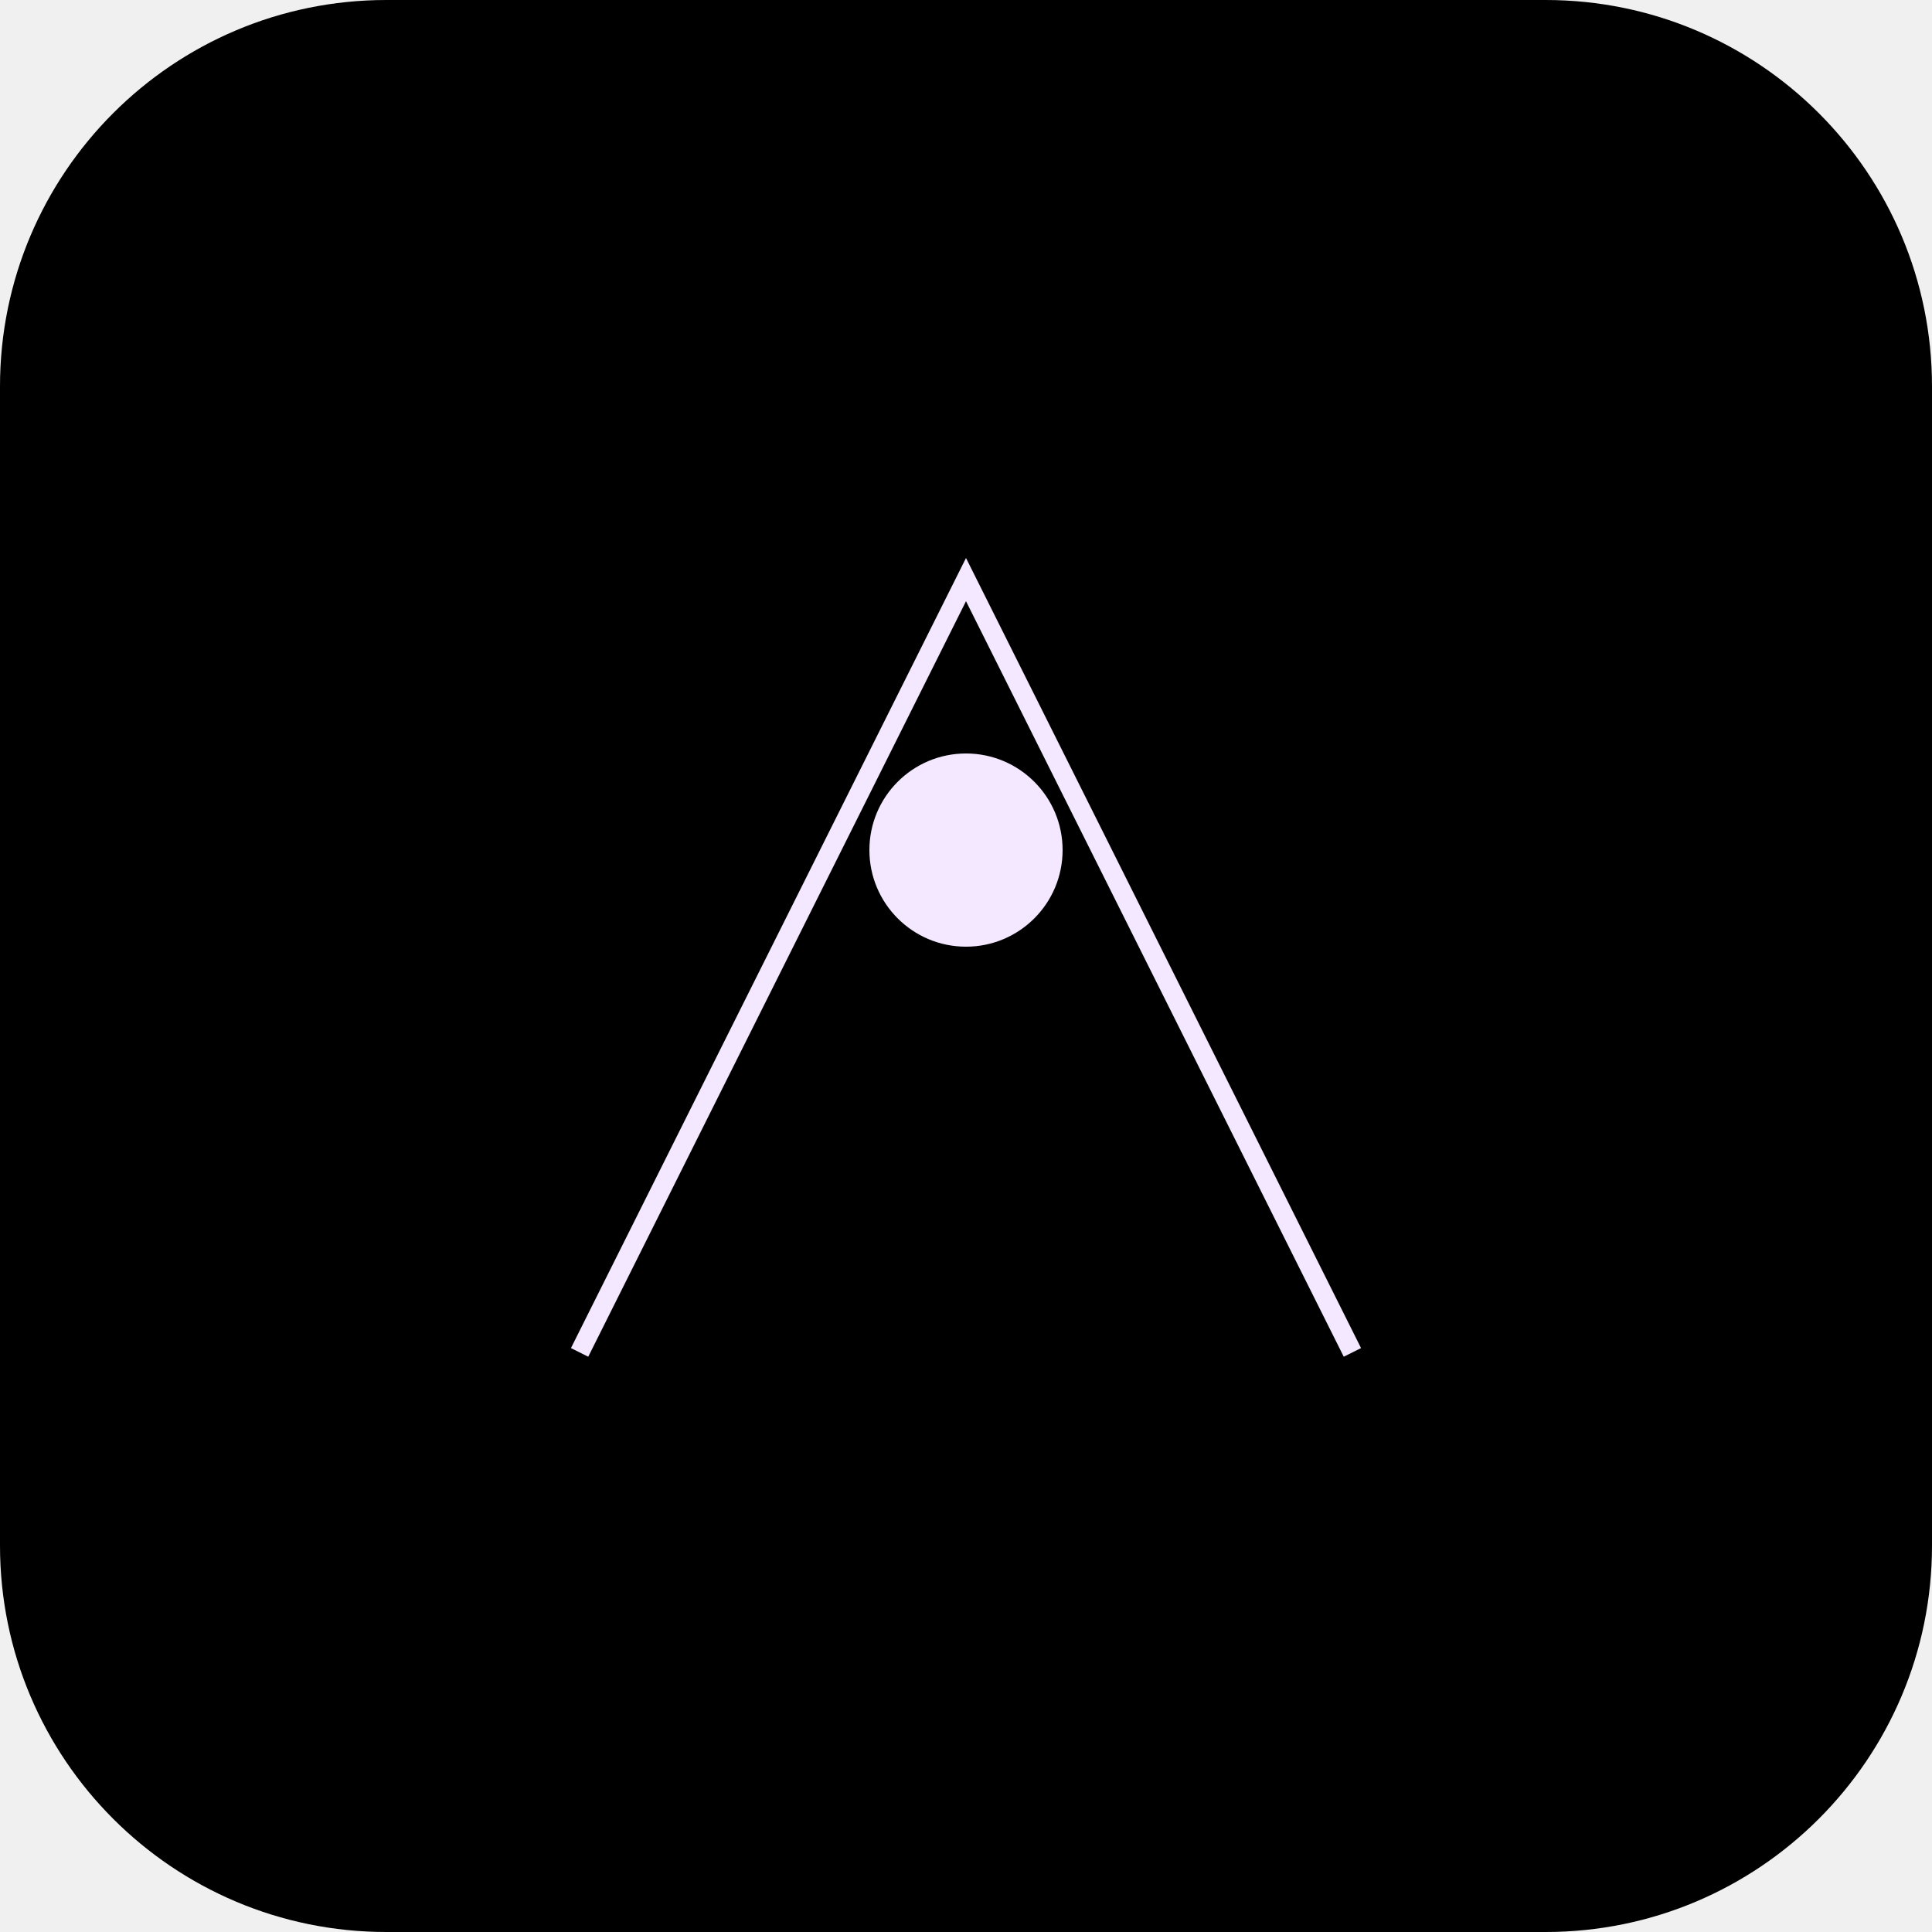
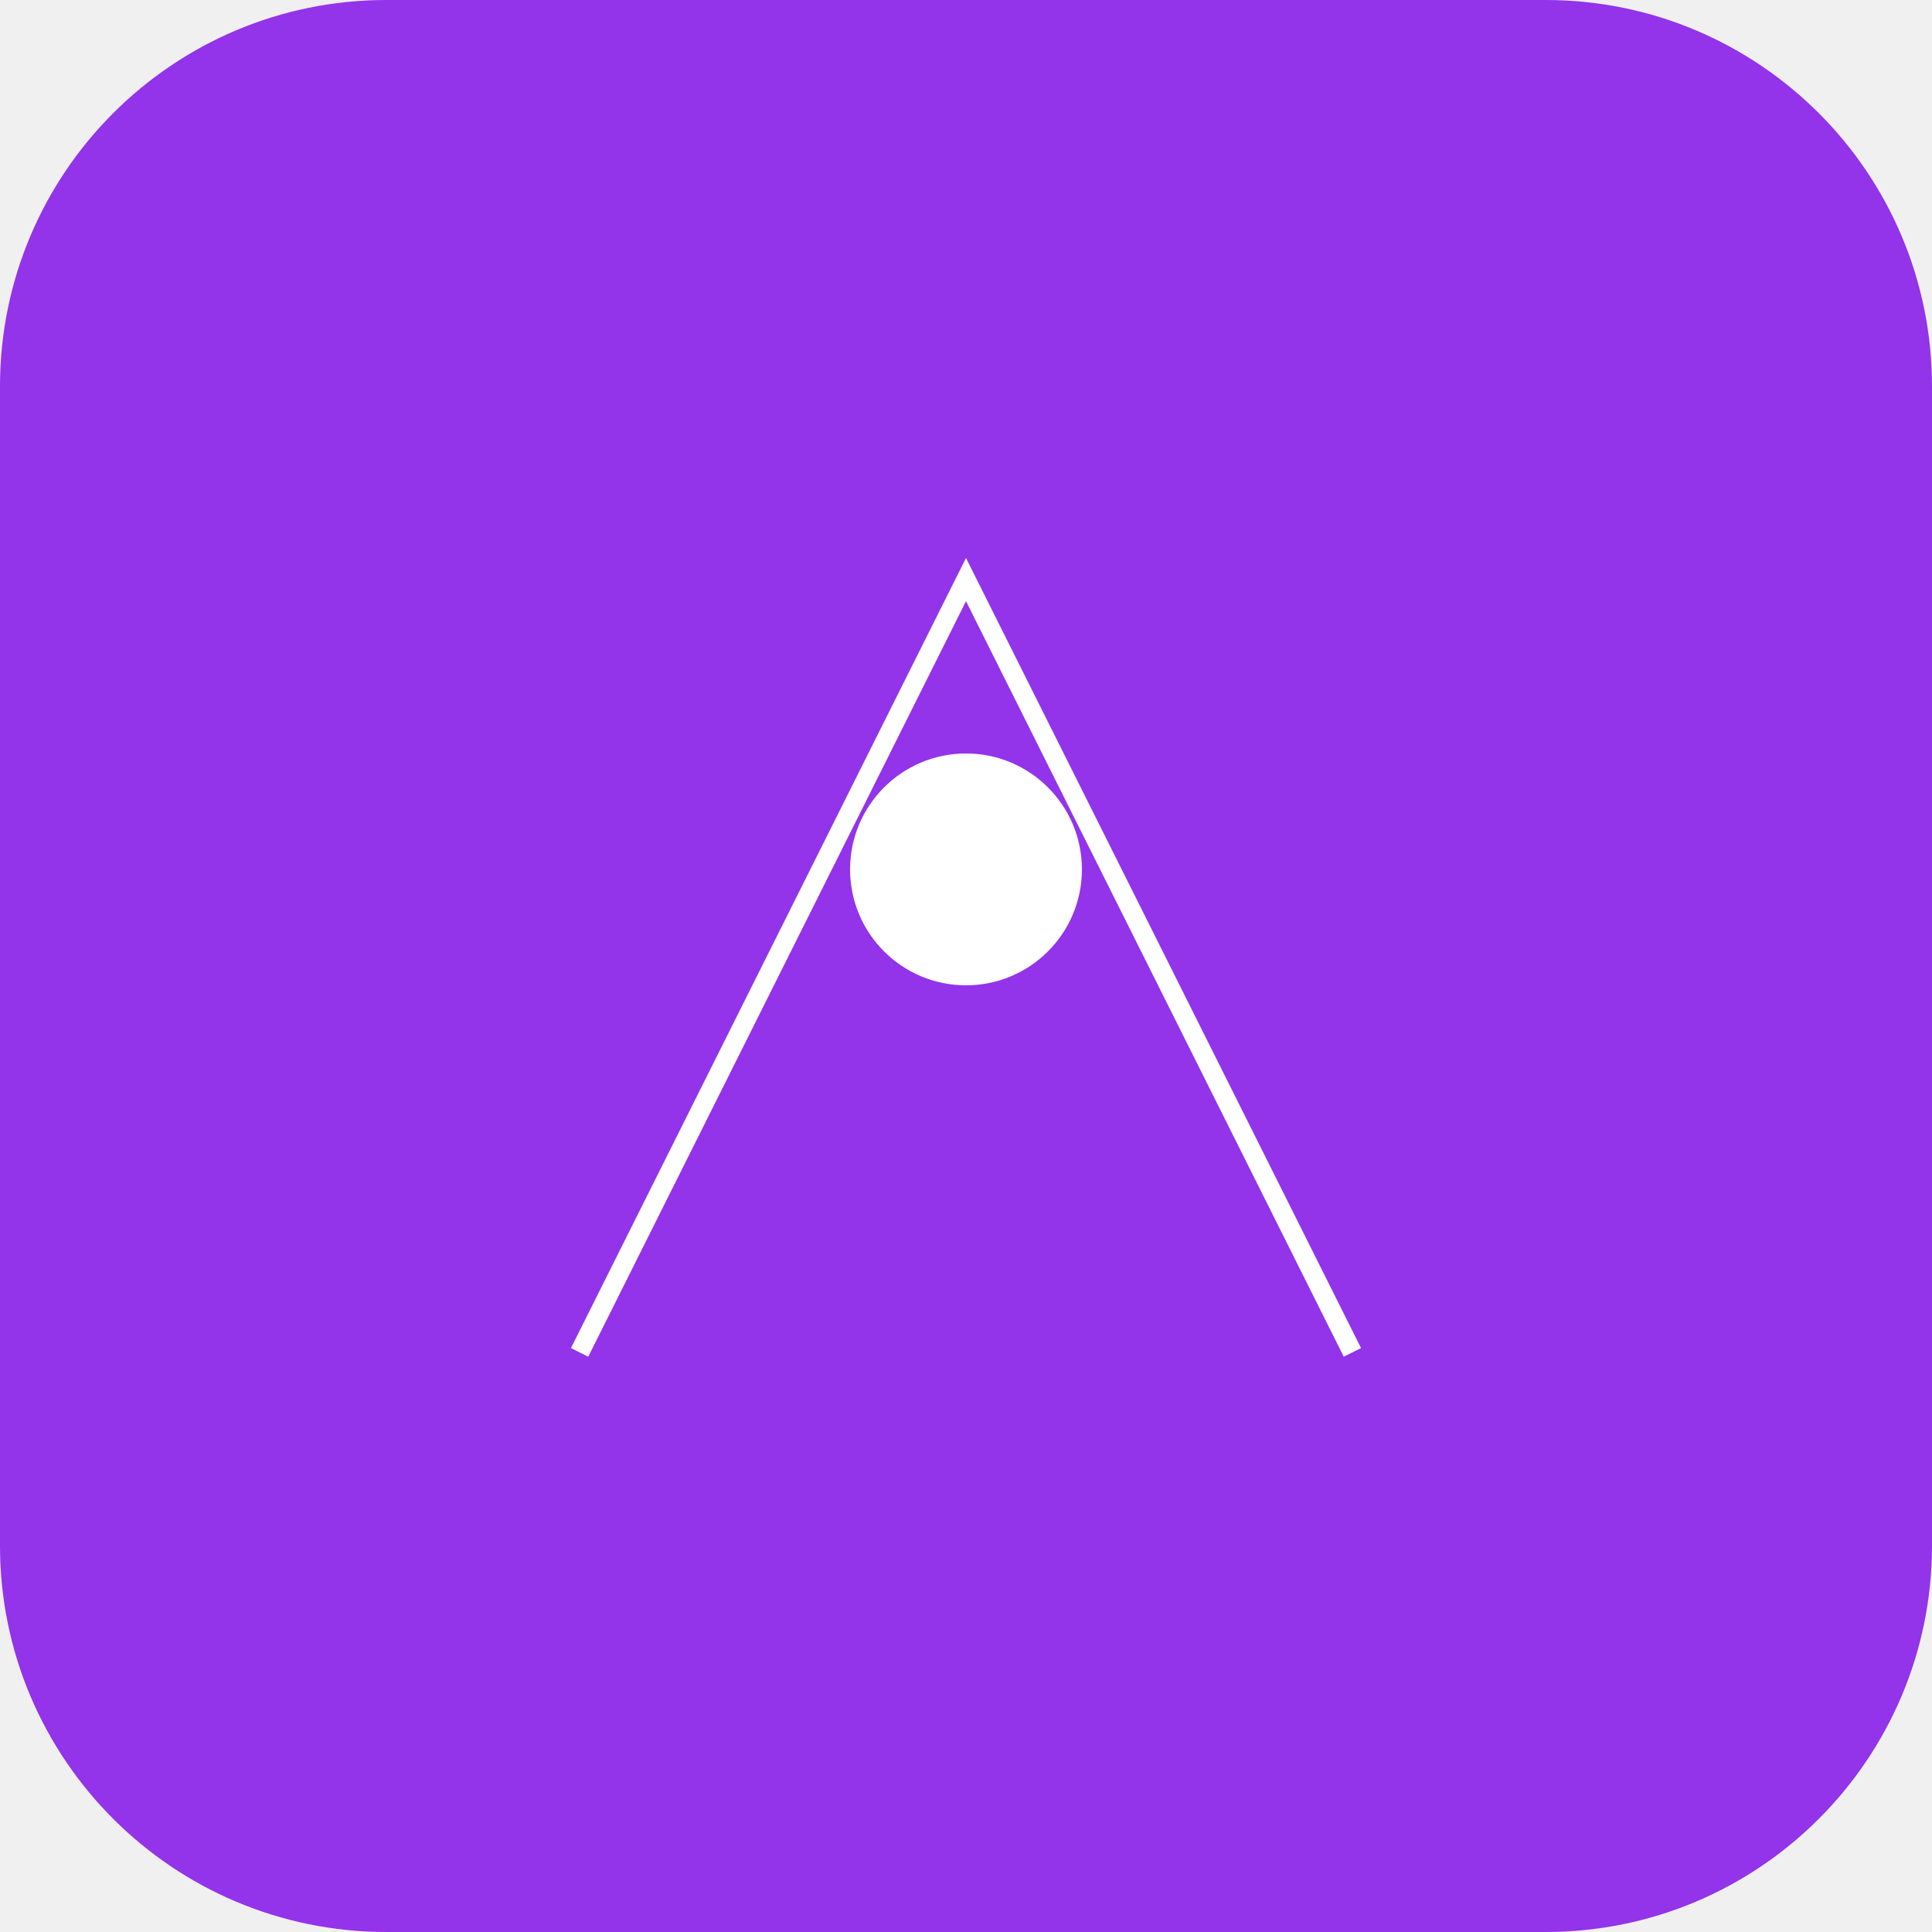
- <svg xmlns="http://www.w3.org/2000/svg" width="100" height="100" viewBox="0 0 100 100" fill="none">
-   <rect width="100" height="100" rx="20" fill="url(#logo-gradient)" />
-   <path d="M30 70 L50 30 L70 70" stroke="#f3e8ff" strokeWidth="8" strokeLinecap="round" strokeLinejoin="round" />
-   <circle cx="50" cy="44" r="5" fill="#f3e8ff" />
-   <defs>
-     <linearGradient id="logo-gradient" x1="0" y1="0" x2="100" y2="100" gradientUnits="userSpaceOnUse">
-       <stop stopColor="#9333ea" />
-       <stop offset="1" stopColor="#a855f7" />
-     </linearGradient>
-   </defs>
+ <svg xmlns="http://www.w3.org/2000/svg" width="32" height="32" viewBox="0 0 100 100" fill="none">
+   <rect width="100" height="100" rx="20" fill="#9333ea" />
+   <path d="M30 70 L50 30 L70 70" stroke="white" strokeWidth="10" strokeLinecap="round" strokeLinejoin="round" />
+   <circle cx="50" cy="45" r="6" fill="white" />
</svg>
